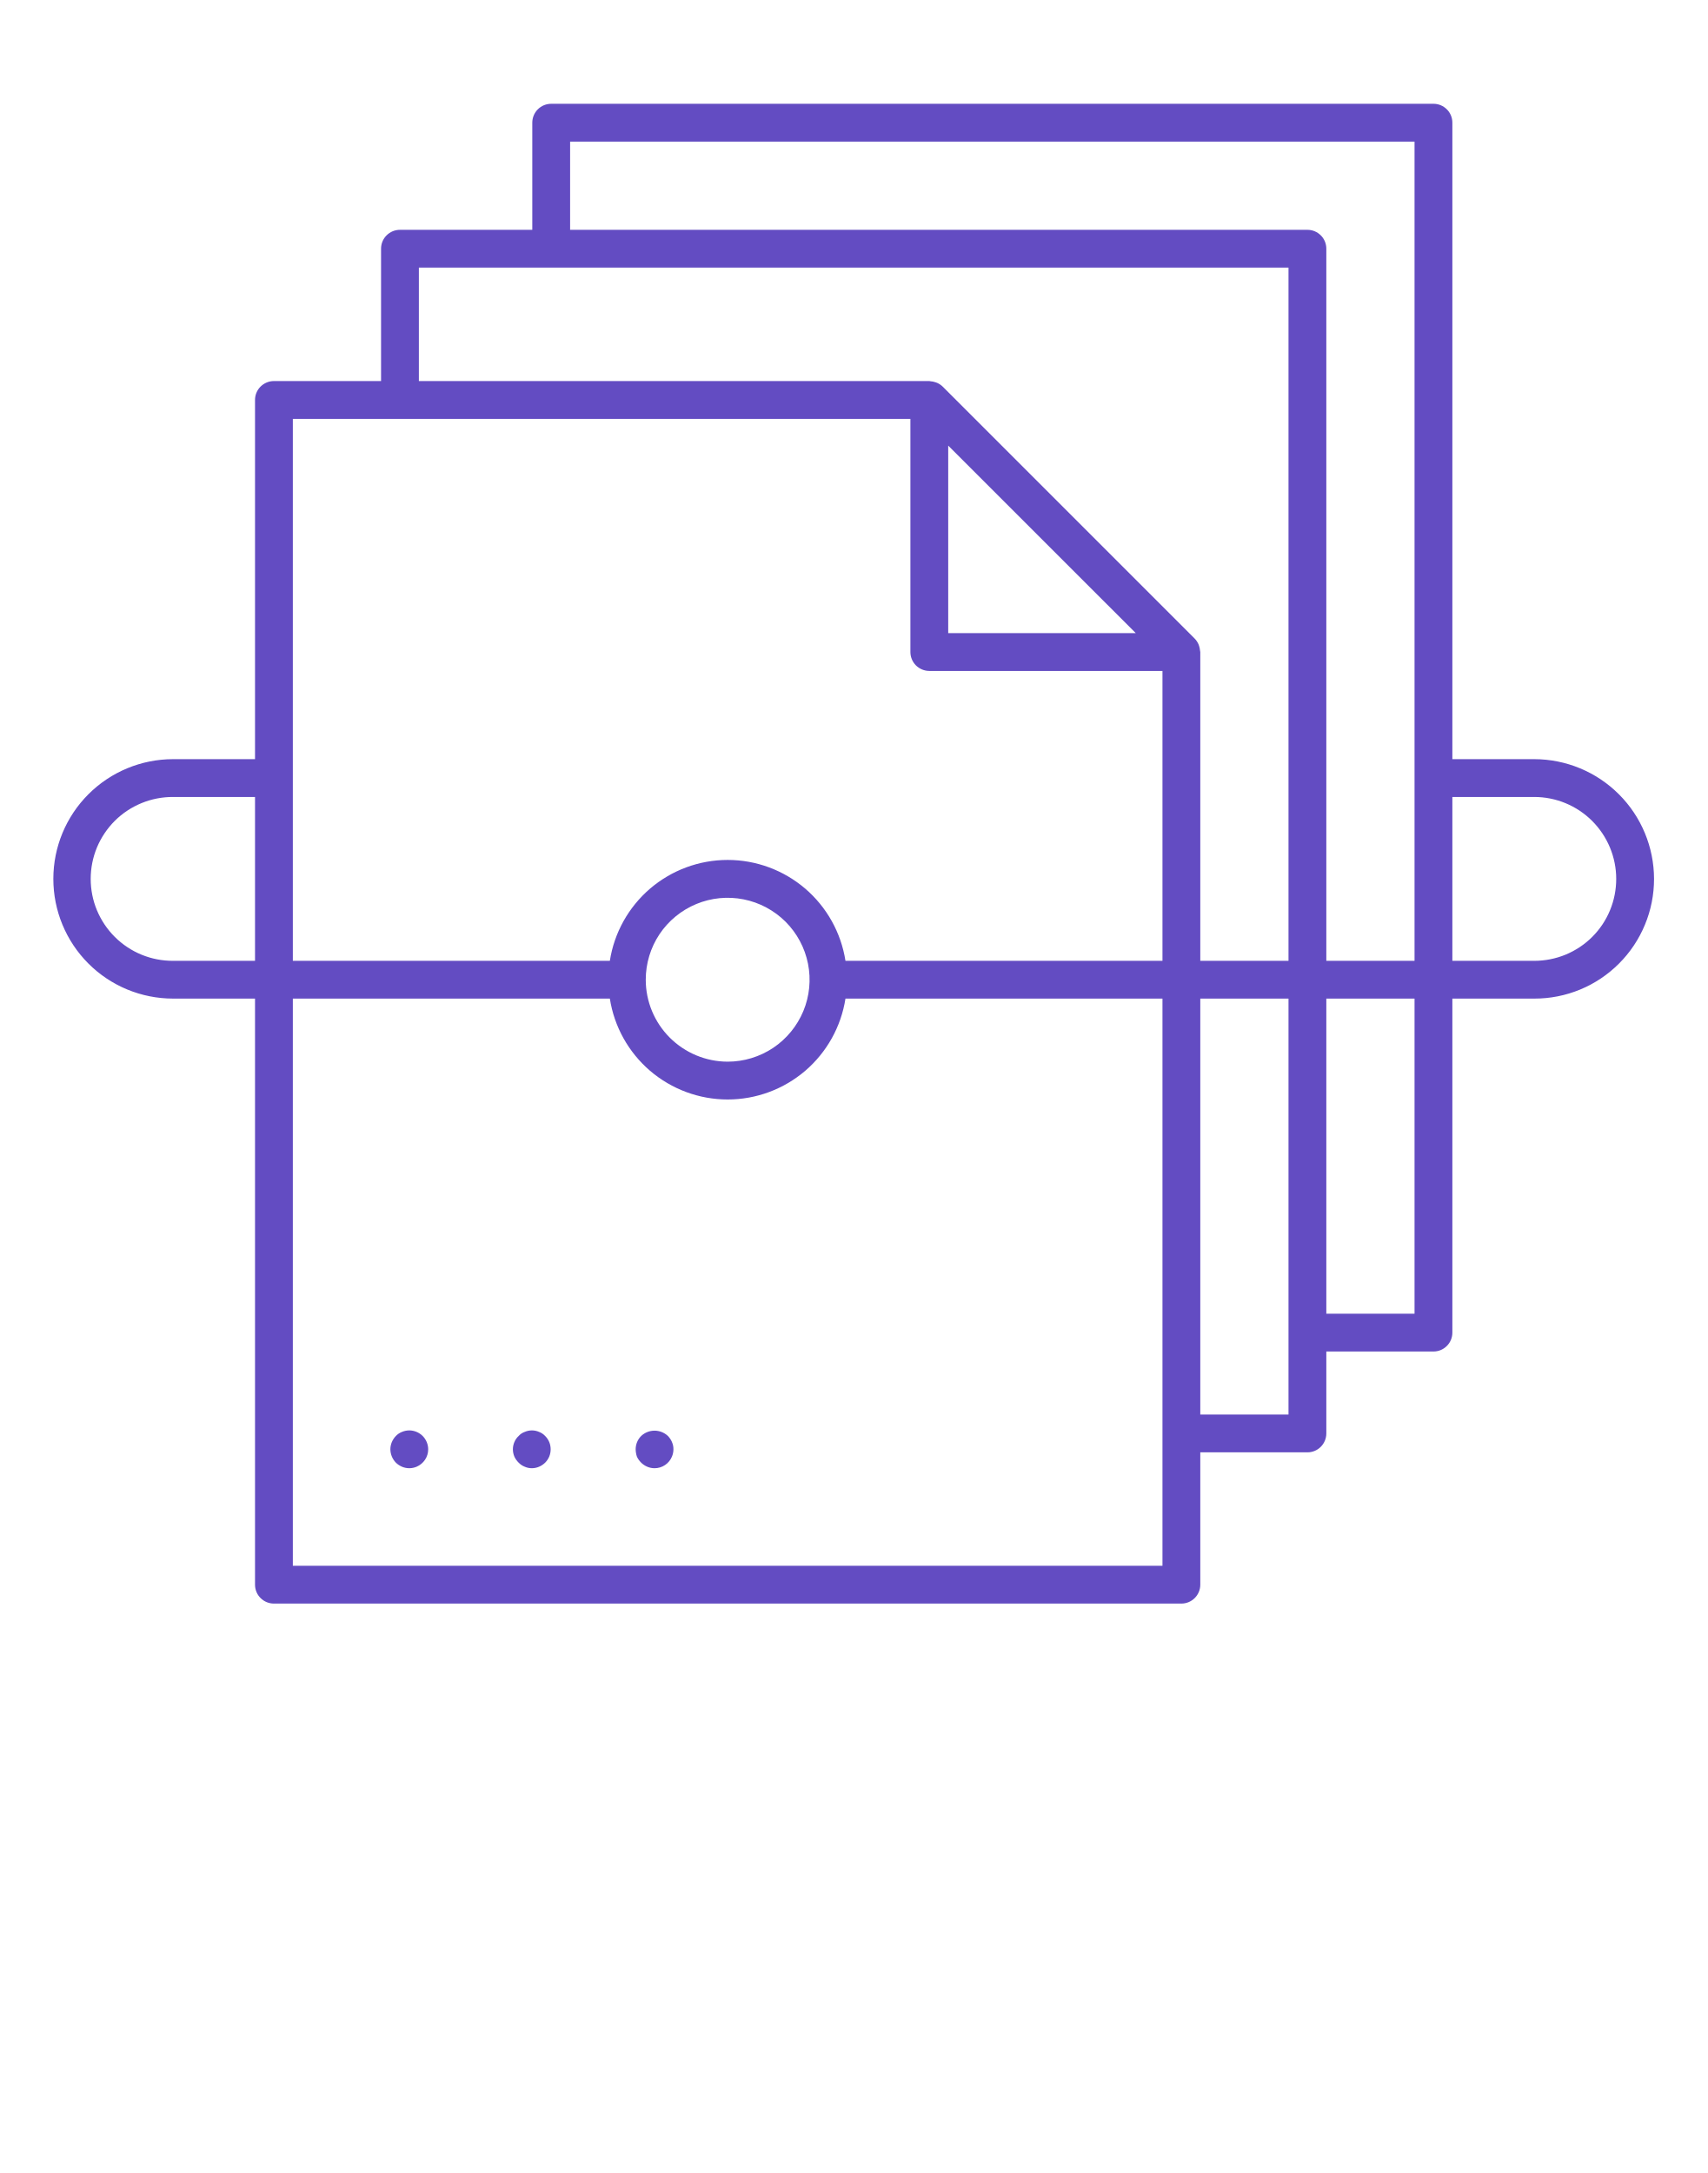
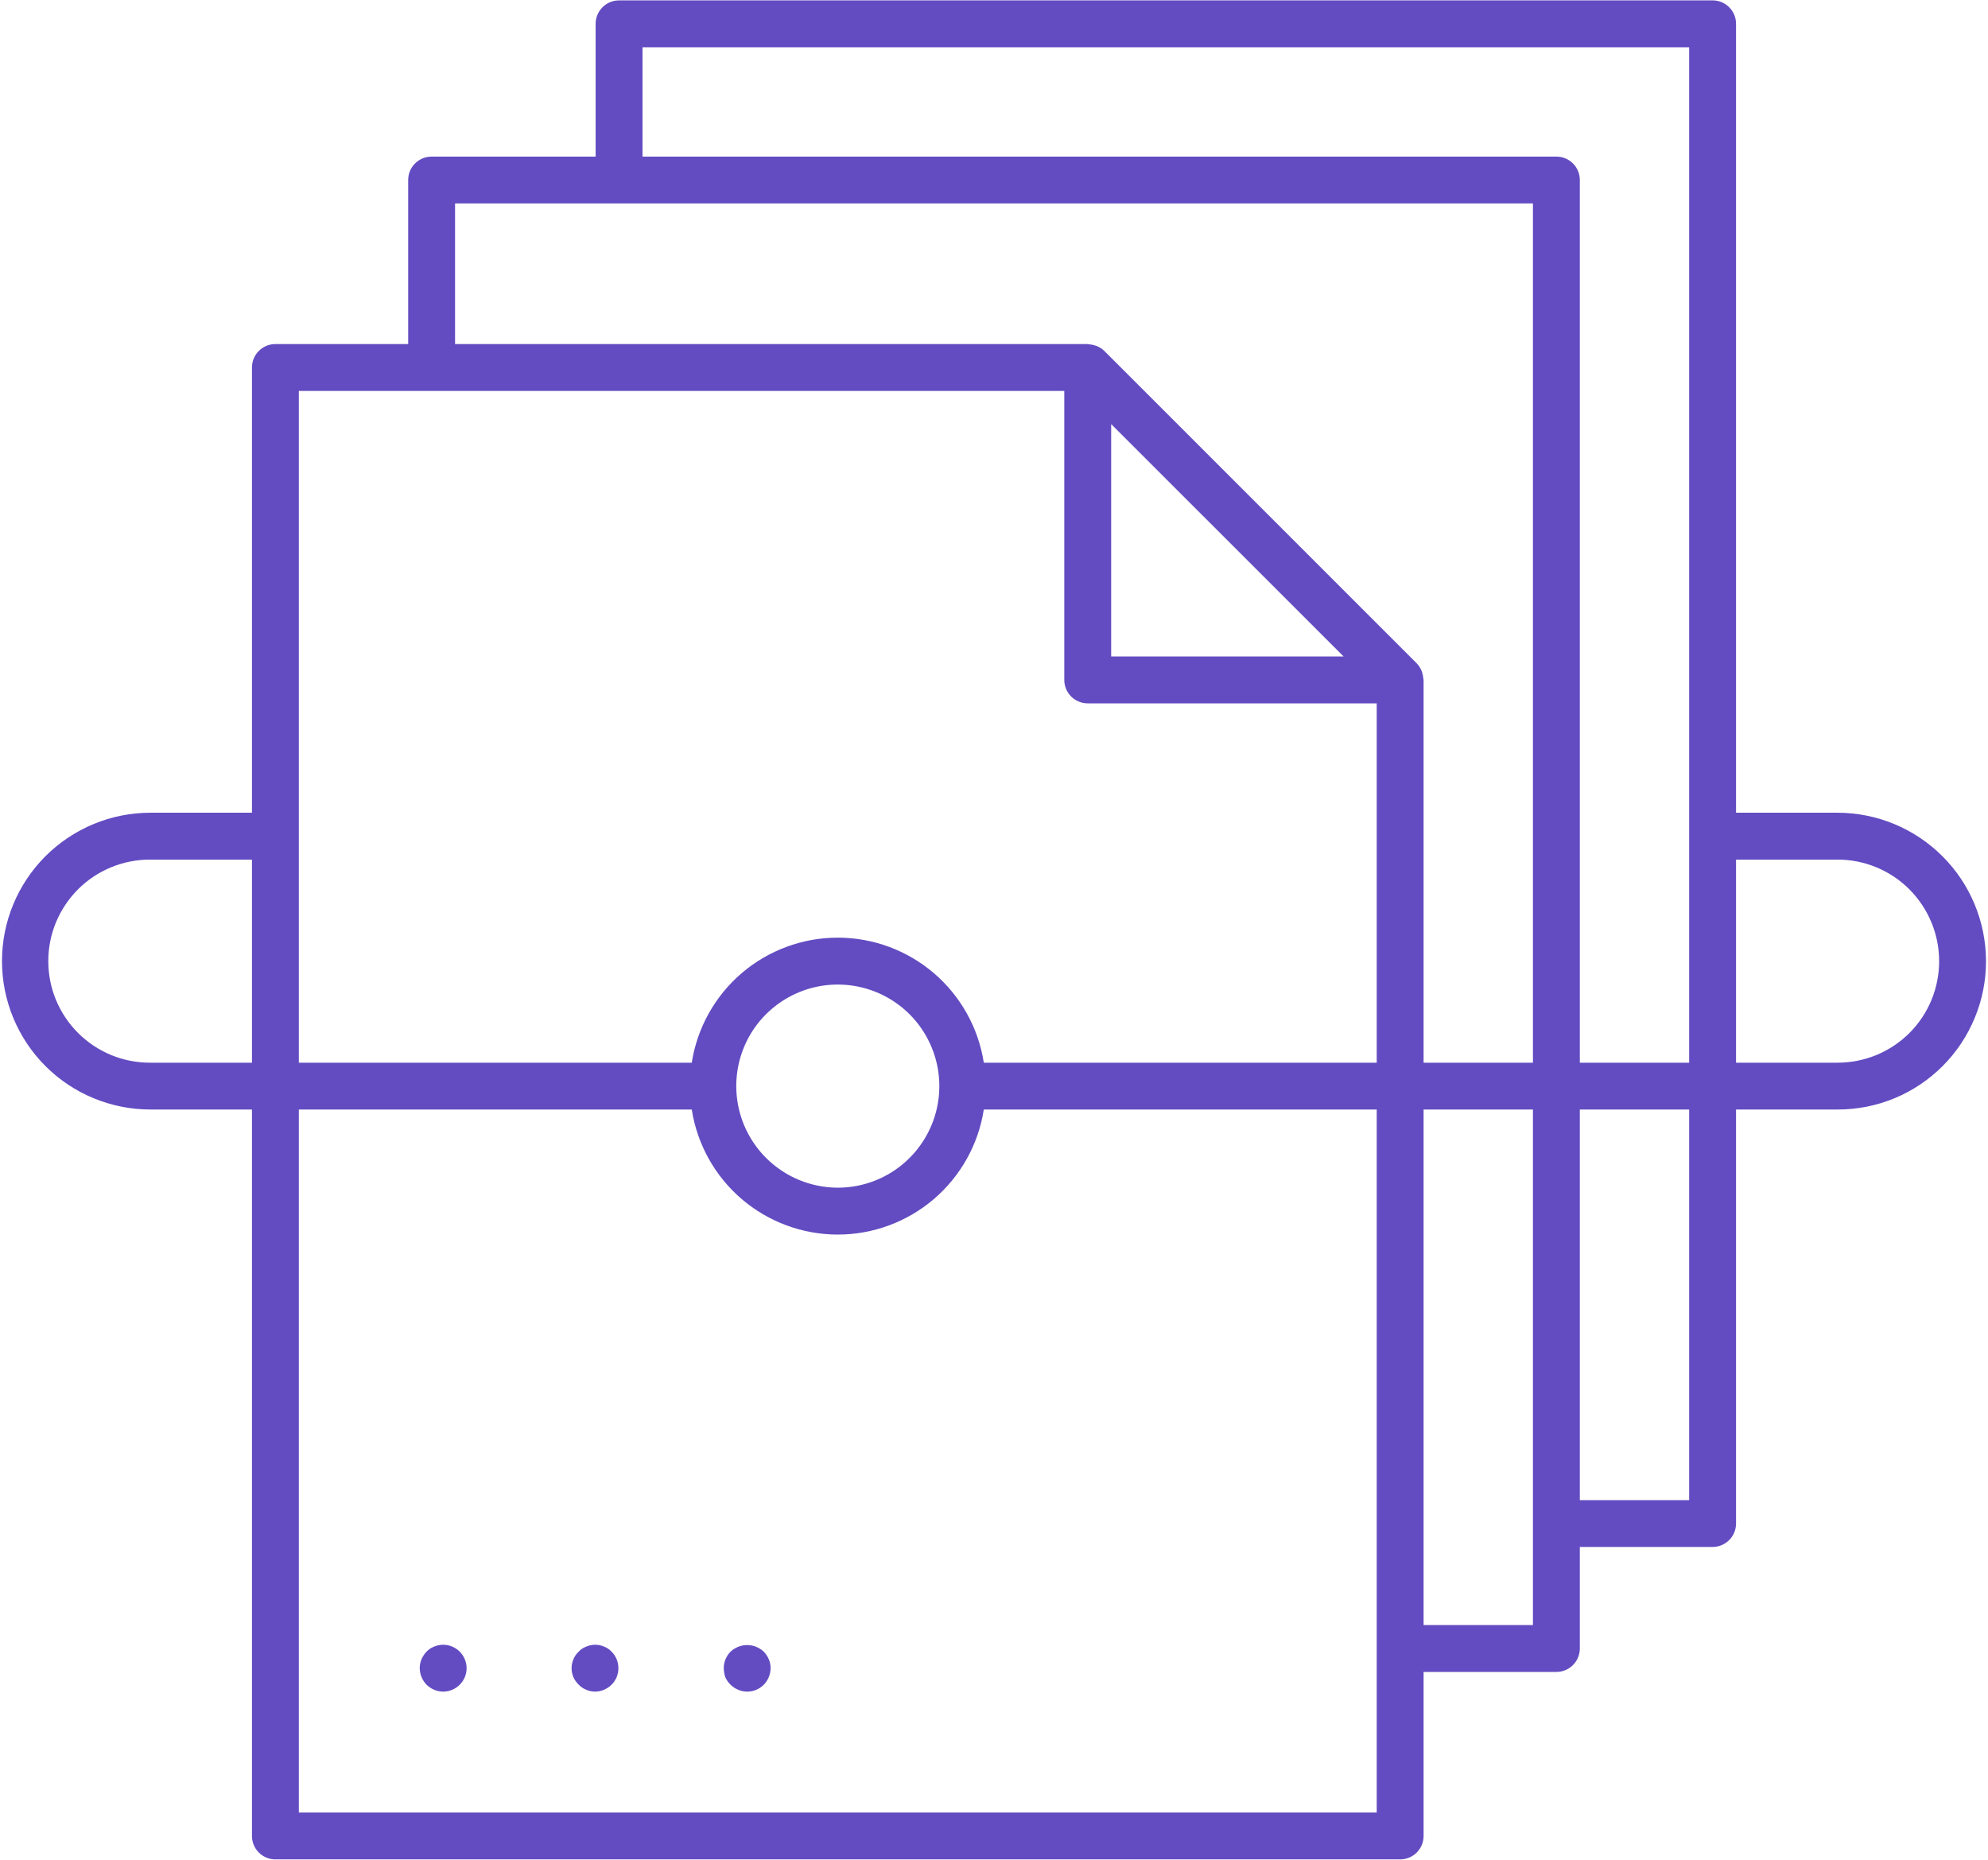
- <svg xmlns="http://www.w3.org/2000/svg" width="33" height="42" viewBox="0 0 33 42" fill="none">
-   <path d="M8.247 27.871C8.266 27.916 8.276 27.964 8.276 28.012C8.276 28.084 8.255 28.155 8.215 28.214C8.175 28.274 8.118 28.321 8.052 28.349C8.007 28.368 7.959 28.378 7.911 28.378C7.862 28.378 7.814 28.368 7.769 28.349C7.726 28.33 7.686 28.304 7.652 28.271C7.585 28.202 7.546 28.109 7.545 28.012C7.545 27.964 7.555 27.916 7.574 27.871C7.593 27.828 7.619 27.788 7.652 27.754C7.685 27.72 7.725 27.693 7.769 27.676C7.814 27.657 7.862 27.647 7.911 27.647C7.959 27.647 8.007 27.657 8.052 27.676C8.096 27.695 8.135 27.721 8.169 27.754C8.202 27.788 8.229 27.828 8.247 27.871ZM10.419 27.676C10.376 27.657 10.329 27.647 10.281 27.647C10.233 27.647 10.186 27.657 10.142 27.676C10.097 27.692 10.057 27.718 10.025 27.754C9.989 27.787 9.961 27.827 9.942 27.872C9.923 27.916 9.913 27.964 9.913 28.012C9.913 28.061 9.923 28.109 9.942 28.154C9.962 28.198 9.99 28.237 10.025 28.271C10.058 28.305 10.098 28.332 10.142 28.349C10.185 28.368 10.231 28.378 10.278 28.378C10.327 28.378 10.375 28.368 10.419 28.349C10.463 28.33 10.502 28.304 10.536 28.271C10.57 28.237 10.597 28.197 10.616 28.152C10.634 28.108 10.643 28.06 10.643 28.012C10.643 27.965 10.634 27.917 10.616 27.873C10.597 27.828 10.57 27.788 10.536 27.754C10.504 27.72 10.464 27.693 10.419 27.676ZM12.909 27.754C12.839 27.689 12.747 27.652 12.651 27.652C12.555 27.652 12.463 27.689 12.393 27.754C12.324 27.823 12.286 27.916 12.286 28.012C12.287 28.061 12.295 28.108 12.31 28.154C12.33 28.198 12.358 28.237 12.393 28.271C12.426 28.304 12.466 28.33 12.51 28.349C12.554 28.368 12.602 28.378 12.651 28.378C12.723 28.378 12.793 28.357 12.853 28.317C12.913 28.277 12.96 28.22 12.987 28.154C13.006 28.109 13.016 28.061 13.016 28.012C13.017 27.964 13.007 27.916 12.987 27.871C12.969 27.828 12.942 27.788 12.909 27.754ZM31.969 16.987C31.969 17.291 31.91 17.592 31.793 17.873C31.677 18.154 31.507 18.409 31.292 18.624C31.077 18.839 30.822 19.01 30.541 19.126C30.26 19.242 29.959 19.302 29.654 19.301H28.071V25.757C28.071 25.854 28.033 25.947 27.964 26.015C27.895 26.084 27.803 26.122 27.706 26.122H25.635V27.706C25.635 27.803 25.596 27.896 25.528 27.964C25.459 28.033 25.367 28.071 25.27 28.071H23.199V30.629C23.199 30.726 23.16 30.819 23.092 30.887C23.023 30.956 22.93 30.994 22.834 30.994H5.294C5.197 30.994 5.105 30.956 5.036 30.887C4.967 30.819 4.929 30.726 4.929 30.629V19.301H3.346C2.732 19.301 2.143 19.058 1.709 18.624C1.275 18.19 1.031 17.601 1.031 16.987C1.031 16.373 1.275 15.785 1.709 15.351C2.143 14.917 2.732 14.673 3.346 14.673H4.929V7.73C4.929 7.633 4.967 7.541 5.036 7.472C5.105 7.404 5.197 7.365 5.294 7.365H7.365V4.807C7.365 4.71 7.403 4.617 7.472 4.549C7.541 4.48 7.633 4.442 7.73 4.442H10.288V2.371C10.288 2.274 10.327 2.181 10.395 2.113C10.464 2.044 10.557 2.006 10.654 2.006H27.706C27.803 2.006 27.895 2.044 27.964 2.113C28.033 2.181 28.071 2.274 28.071 2.371V14.673H29.654C30.268 14.674 30.856 14.918 31.29 15.352C31.724 15.785 31.968 16.374 31.969 16.987ZM4.929 15.404H3.346C3.137 15.403 2.93 15.443 2.737 15.522C2.544 15.601 2.368 15.717 2.22 15.864C2.072 16.012 1.955 16.186 1.874 16.379C1.794 16.572 1.753 16.779 1.753 16.987C1.753 17.196 1.794 17.403 1.874 17.595C1.955 17.788 2.072 17.963 2.22 18.11C2.368 18.257 2.544 18.374 2.737 18.453C2.93 18.532 3.137 18.572 3.346 18.571H4.929V15.404ZM22.468 19.301H16.341C16.256 19.845 15.98 20.339 15.563 20.697C15.145 21.054 14.614 21.251 14.064 21.251C13.514 21.251 12.983 21.054 12.565 20.697C12.148 20.339 11.872 19.845 11.787 19.301H5.66V30.264H22.468V19.301ZM14.064 20.52C14.377 20.52 14.683 20.427 14.944 20.253C15.204 20.079 15.407 19.831 15.527 19.542C15.647 19.253 15.678 18.934 15.617 18.627C15.556 18.32 15.405 18.038 15.184 17.816C14.962 17.595 14.68 17.444 14.373 17.383C14.066 17.322 13.747 17.353 13.458 17.473C13.169 17.593 12.921 17.796 12.747 18.056C12.573 18.317 12.481 18.623 12.481 18.936C12.481 19.356 12.648 19.758 12.945 20.055C13.242 20.352 13.644 20.519 14.064 20.52ZM22.468 12.968H17.962C17.865 12.968 17.772 12.929 17.703 12.861C17.635 12.792 17.596 12.7 17.596 12.603V8.096H5.66V18.571H11.787C11.872 18.027 12.148 17.533 12.565 17.175C12.983 16.818 13.514 16.621 14.064 16.621C14.614 16.621 15.145 16.818 15.563 17.175C15.98 17.533 16.256 18.027 16.341 18.571H22.468V12.968ZM21.952 12.237L18.327 8.613V12.237H21.952ZM24.904 19.301H23.199V27.34H24.904V19.301ZM24.904 5.172H8.096V7.365H17.962C17.97 7.365 17.977 7.369 17.984 7.369C18.017 7.371 18.048 7.378 18.079 7.388C18.09 7.392 18.102 7.396 18.113 7.4C18.153 7.418 18.189 7.442 18.22 7.472L23.092 12.344C23.122 12.375 23.146 12.412 23.164 12.451C23.169 12.462 23.172 12.474 23.176 12.485C23.186 12.516 23.192 12.547 23.195 12.58C23.195 12.588 23.199 12.595 23.199 12.602V18.571H24.904V5.172ZM27.34 19.301H25.635V25.392H27.34V19.301ZM27.34 2.737H11.019V4.442H25.27C25.367 4.442 25.459 4.48 25.528 4.549C25.597 4.617 25.635 4.71 25.635 4.807V18.571H27.34V2.737ZM31.238 16.987C31.238 16.567 31.07 16.165 30.774 15.868C30.477 15.571 30.074 15.404 29.654 15.404H28.071V18.571H29.654C29.863 18.571 30.069 18.53 30.261 18.451C30.453 18.371 30.628 18.255 30.775 18.108C30.922 17.961 31.039 17.786 31.118 17.594C31.198 17.401 31.238 17.195 31.238 16.987Z" fill="#634CC2" />
+ <svg xmlns="http://www.w3.org/2000/svg" width="31" height="29" viewBox="0 0 31 29" fill="none">
+   <path d="M7.247 25.871C7.266 25.916 7.276 25.964 7.276 26.012C7.276 26.084 7.255 26.155 7.215 26.214C7.175 26.274 7.118 26.321 7.052 26.349C7.007 26.368 6.959 26.378 6.911 26.378C6.862 26.378 6.814 26.368 6.769 26.349C6.726 26.33 6.686 26.304 6.652 26.271C6.585 26.202 6.546 26.109 6.545 26.012C6.545 25.964 6.555 25.916 6.574 25.871C6.593 25.828 6.619 25.788 6.652 25.754C6.685 25.72 6.725 25.693 6.769 25.676C6.814 25.657 6.862 25.647 6.911 25.647C6.959 25.647 7.007 25.657 7.052 25.676C7.096 25.695 7.135 25.721 7.169 25.754C7.202 25.788 7.229 25.828 7.247 25.871ZM9.42 25.676C9.376 25.657 9.329 25.647 9.281 25.647C9.233 25.647 9.186 25.657 9.142 25.676C9.097 25.692 9.057 25.718 9.025 25.754C8.989 25.787 8.961 25.827 8.942 25.872C8.923 25.916 8.913 25.964 8.913 26.012C8.913 26.061 8.923 26.109 8.942 26.154C8.962 26.198 8.99 26.237 9.025 26.271C9.058 26.305 9.098 26.332 9.142 26.349C9.185 26.368 9.231 26.378 9.278 26.378C9.327 26.378 9.375 26.368 9.419 26.349C9.463 26.33 9.502 26.304 9.536 26.271C9.57 26.237 9.597 26.197 9.616 26.152C9.634 26.108 9.643 26.06 9.643 26.012C9.643 25.965 9.634 25.917 9.616 25.873C9.597 25.828 9.57 25.788 9.536 25.754C9.504 25.72 9.464 25.693 9.42 25.676ZM11.909 25.754C11.839 25.689 11.747 25.652 11.651 25.652C11.555 25.652 11.463 25.689 11.393 25.754C11.324 25.823 11.286 25.916 11.286 26.012C11.287 26.061 11.295 26.108 11.31 26.154C11.33 26.198 11.358 26.237 11.393 26.271C11.426 26.304 11.466 26.33 11.51 26.349C11.554 26.368 11.602 26.378 11.651 26.378C11.723 26.378 11.793 26.357 11.853 26.317C11.913 26.277 11.96 26.22 11.987 26.154C12.006 26.109 12.016 26.061 12.016 26.012C12.017 25.964 12.007 25.916 11.987 25.871C11.969 25.828 11.942 25.788 11.909 25.754ZM30.969 14.987C30.969 15.291 30.91 15.592 30.793 15.873C30.677 16.154 30.507 16.409 30.292 16.624C30.077 16.839 29.822 17.01 29.541 17.126C29.26 17.242 28.959 17.302 28.654 17.301H27.071V23.757C27.071 23.854 27.033 23.947 26.964 24.015C26.895 24.084 26.803 24.122 26.706 24.122H24.635V25.706C24.635 25.803 24.596 25.896 24.528 25.964C24.459 26.033 24.367 26.071 24.27 26.071H22.199V28.629C22.199 28.726 22.16 28.819 22.092 28.887C22.023 28.956 21.93 28.994 21.834 28.994H4.294C4.197 28.994 4.105 28.956 4.036 28.887C3.967 28.819 3.929 28.726 3.929 28.629V17.301H2.346C1.732 17.301 1.143 17.058 0.709 16.624C0.275 16.19 0.031 15.601 0.031 14.987C0.031 14.373 0.275 13.785 0.709 13.351C1.143 12.917 1.732 12.673 2.346 12.673H3.929V5.73C3.929 5.633 3.967 5.541 4.036 5.472C4.105 5.404 4.197 5.365 4.294 5.365H6.365V2.807C6.365 2.71 6.403 2.617 6.472 2.549C6.541 2.48 6.633 2.442 6.73 2.442H9.288V0.371C9.288 0.274 9.327 0.181 9.395 0.113C9.464 0.044 9.557 0.006 9.654 0.006H26.706C26.803 0.006 26.895 0.044 26.964 0.113C27.033 0.181 27.071 0.274 27.071 0.371V12.673H28.654C29.268 12.674 29.856 12.918 30.29 13.352C30.724 13.785 30.968 14.374 30.969 14.987ZM3.929 13.404H2.346C2.137 13.403 1.93 13.443 1.737 13.522C1.544 13.601 1.368 13.717 1.22 13.864C1.072 14.011 0.955 14.187 0.874 14.379C0.794 14.572 0.753 14.778 0.753 14.987C0.753 15.196 0.794 15.403 0.874 15.595C0.955 15.788 1.072 15.963 1.22 16.11C1.368 16.257 1.544 16.374 1.737 16.453C1.93 16.532 2.137 16.572 2.346 16.571H3.929V13.404ZM21.468 17.301H15.341C15.257 17.845 14.98 18.339 14.563 18.697C14.145 19.054 13.614 19.251 13.064 19.251C12.514 19.251 11.983 19.054 11.565 18.697C11.148 18.339 10.872 17.845 10.787 17.301H4.66V28.264H21.468V17.301ZM13.064 18.52C13.377 18.52 13.683 18.427 13.944 18.253C14.204 18.079 14.407 17.831 14.527 17.542C14.647 17.253 14.678 16.934 14.617 16.627C14.556 16.32 14.405 16.038 14.184 15.816C13.962 15.595 13.68 15.444 13.373 15.383C13.066 15.322 12.747 15.353 12.458 15.473C12.169 15.593 11.921 15.796 11.747 16.056C11.573 16.317 11.481 16.623 11.481 16.936C11.481 17.356 11.648 17.758 11.945 18.055C12.242 18.352 12.644 18.519 13.064 18.52ZM21.468 10.968H16.962C16.865 10.968 16.772 10.929 16.703 10.861C16.635 10.792 16.596 10.7 16.596 10.603V6.096H4.66V16.571H10.787C10.872 16.027 11.148 15.533 11.565 15.175C11.983 14.818 12.514 14.621 13.064 14.621C13.614 14.621 14.145 14.818 14.563 15.175C14.98 15.533 15.257 16.027 15.341 16.571H21.468V10.968ZM20.952 10.237L17.327 6.613V10.237H20.952ZM23.904 17.301H22.199V25.34H23.904V17.301ZM23.904 3.172H7.096V5.365H16.962C16.97 5.365 16.977 5.369 16.984 5.369C17.017 5.371 17.048 5.378 17.079 5.388C17.09 5.392 17.102 5.396 17.113 5.4C17.153 5.418 17.189 5.442 17.22 5.472L22.092 10.344C22.122 10.375 22.146 10.412 22.164 10.451C22.169 10.462 22.172 10.474 22.176 10.485C22.186 10.516 22.192 10.547 22.195 10.58C22.195 10.588 22.199 10.595 22.199 10.602V16.571H23.904V3.172ZM26.34 17.301H24.635V23.392H26.34V17.301ZM26.34 0.737H10.019V2.442H24.27C24.367 2.442 24.459 2.48 24.528 2.549C24.597 2.617 24.635 2.71 24.635 2.807V16.571H26.34V0.737ZM30.238 14.987C30.238 14.567 30.07 14.165 29.774 13.868C29.477 13.571 29.074 13.404 28.654 13.404H27.071V16.571H28.654C28.863 16.571 29.069 16.53 29.261 16.451C29.453 16.371 29.628 16.255 29.775 16.108C29.922 15.961 30.039 15.786 30.118 15.594C30.198 15.401 30.238 15.195 30.238 14.987Z" fill="#634CC2" />
</svg>
